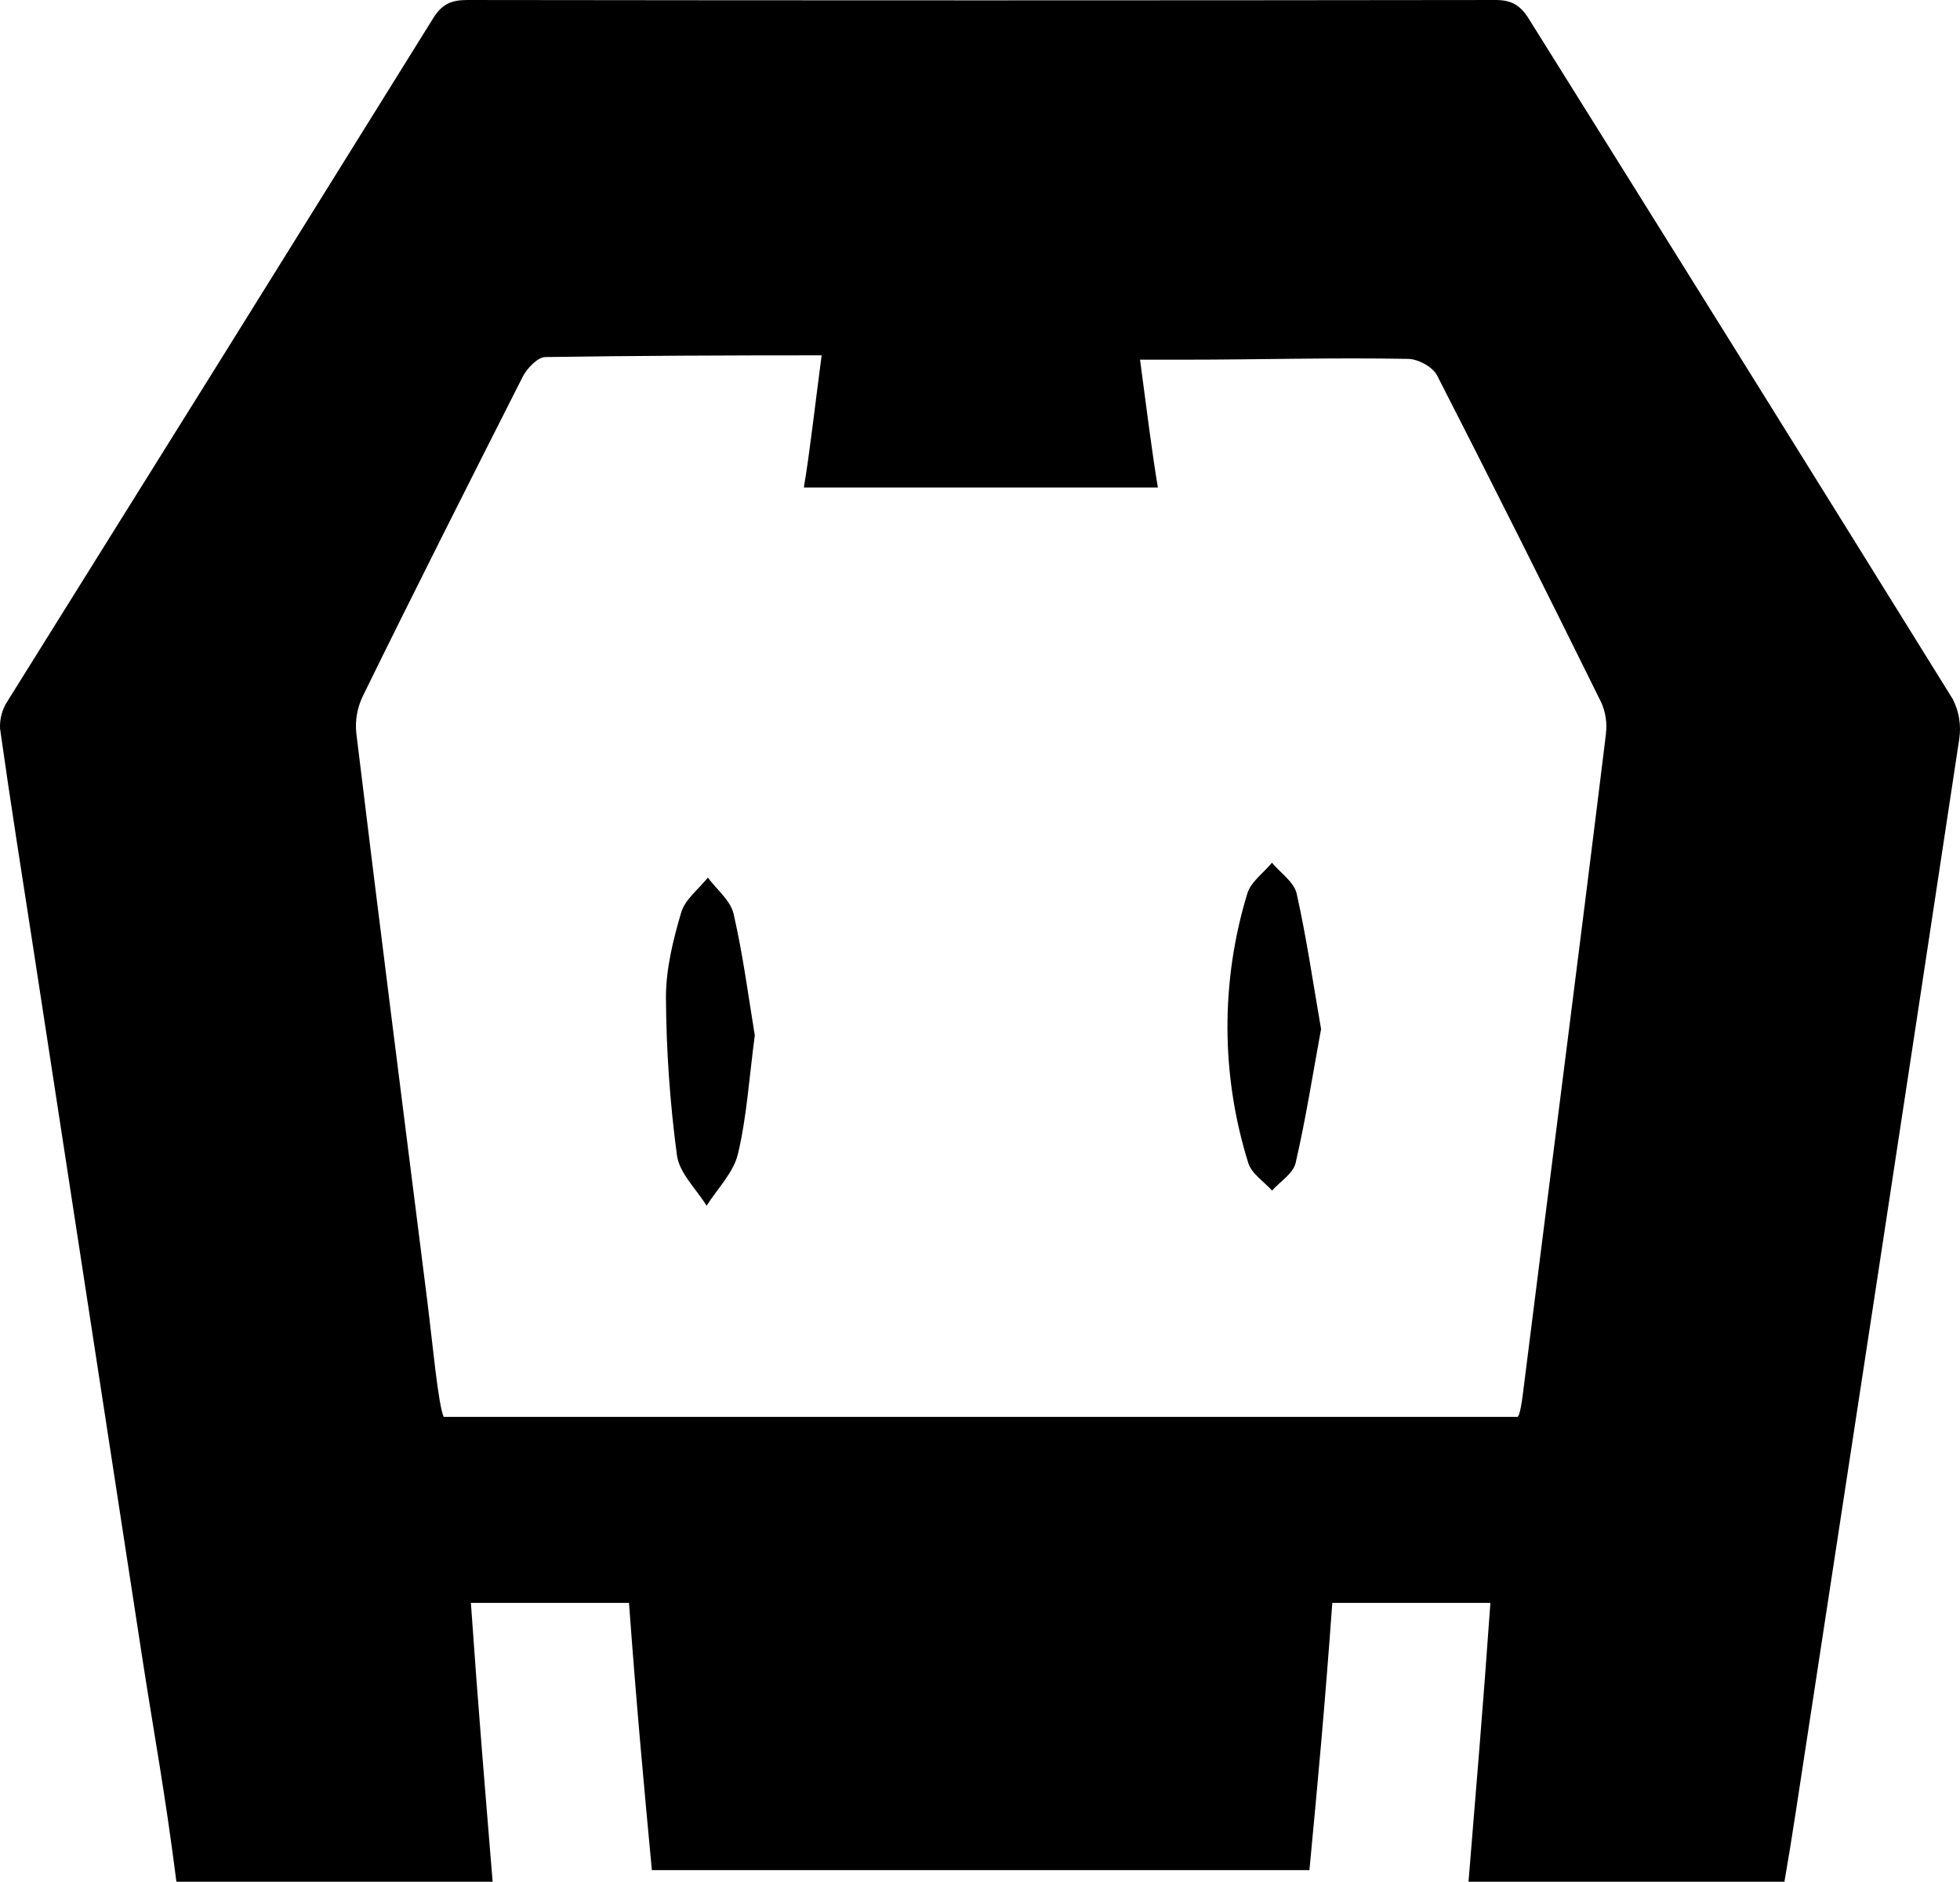
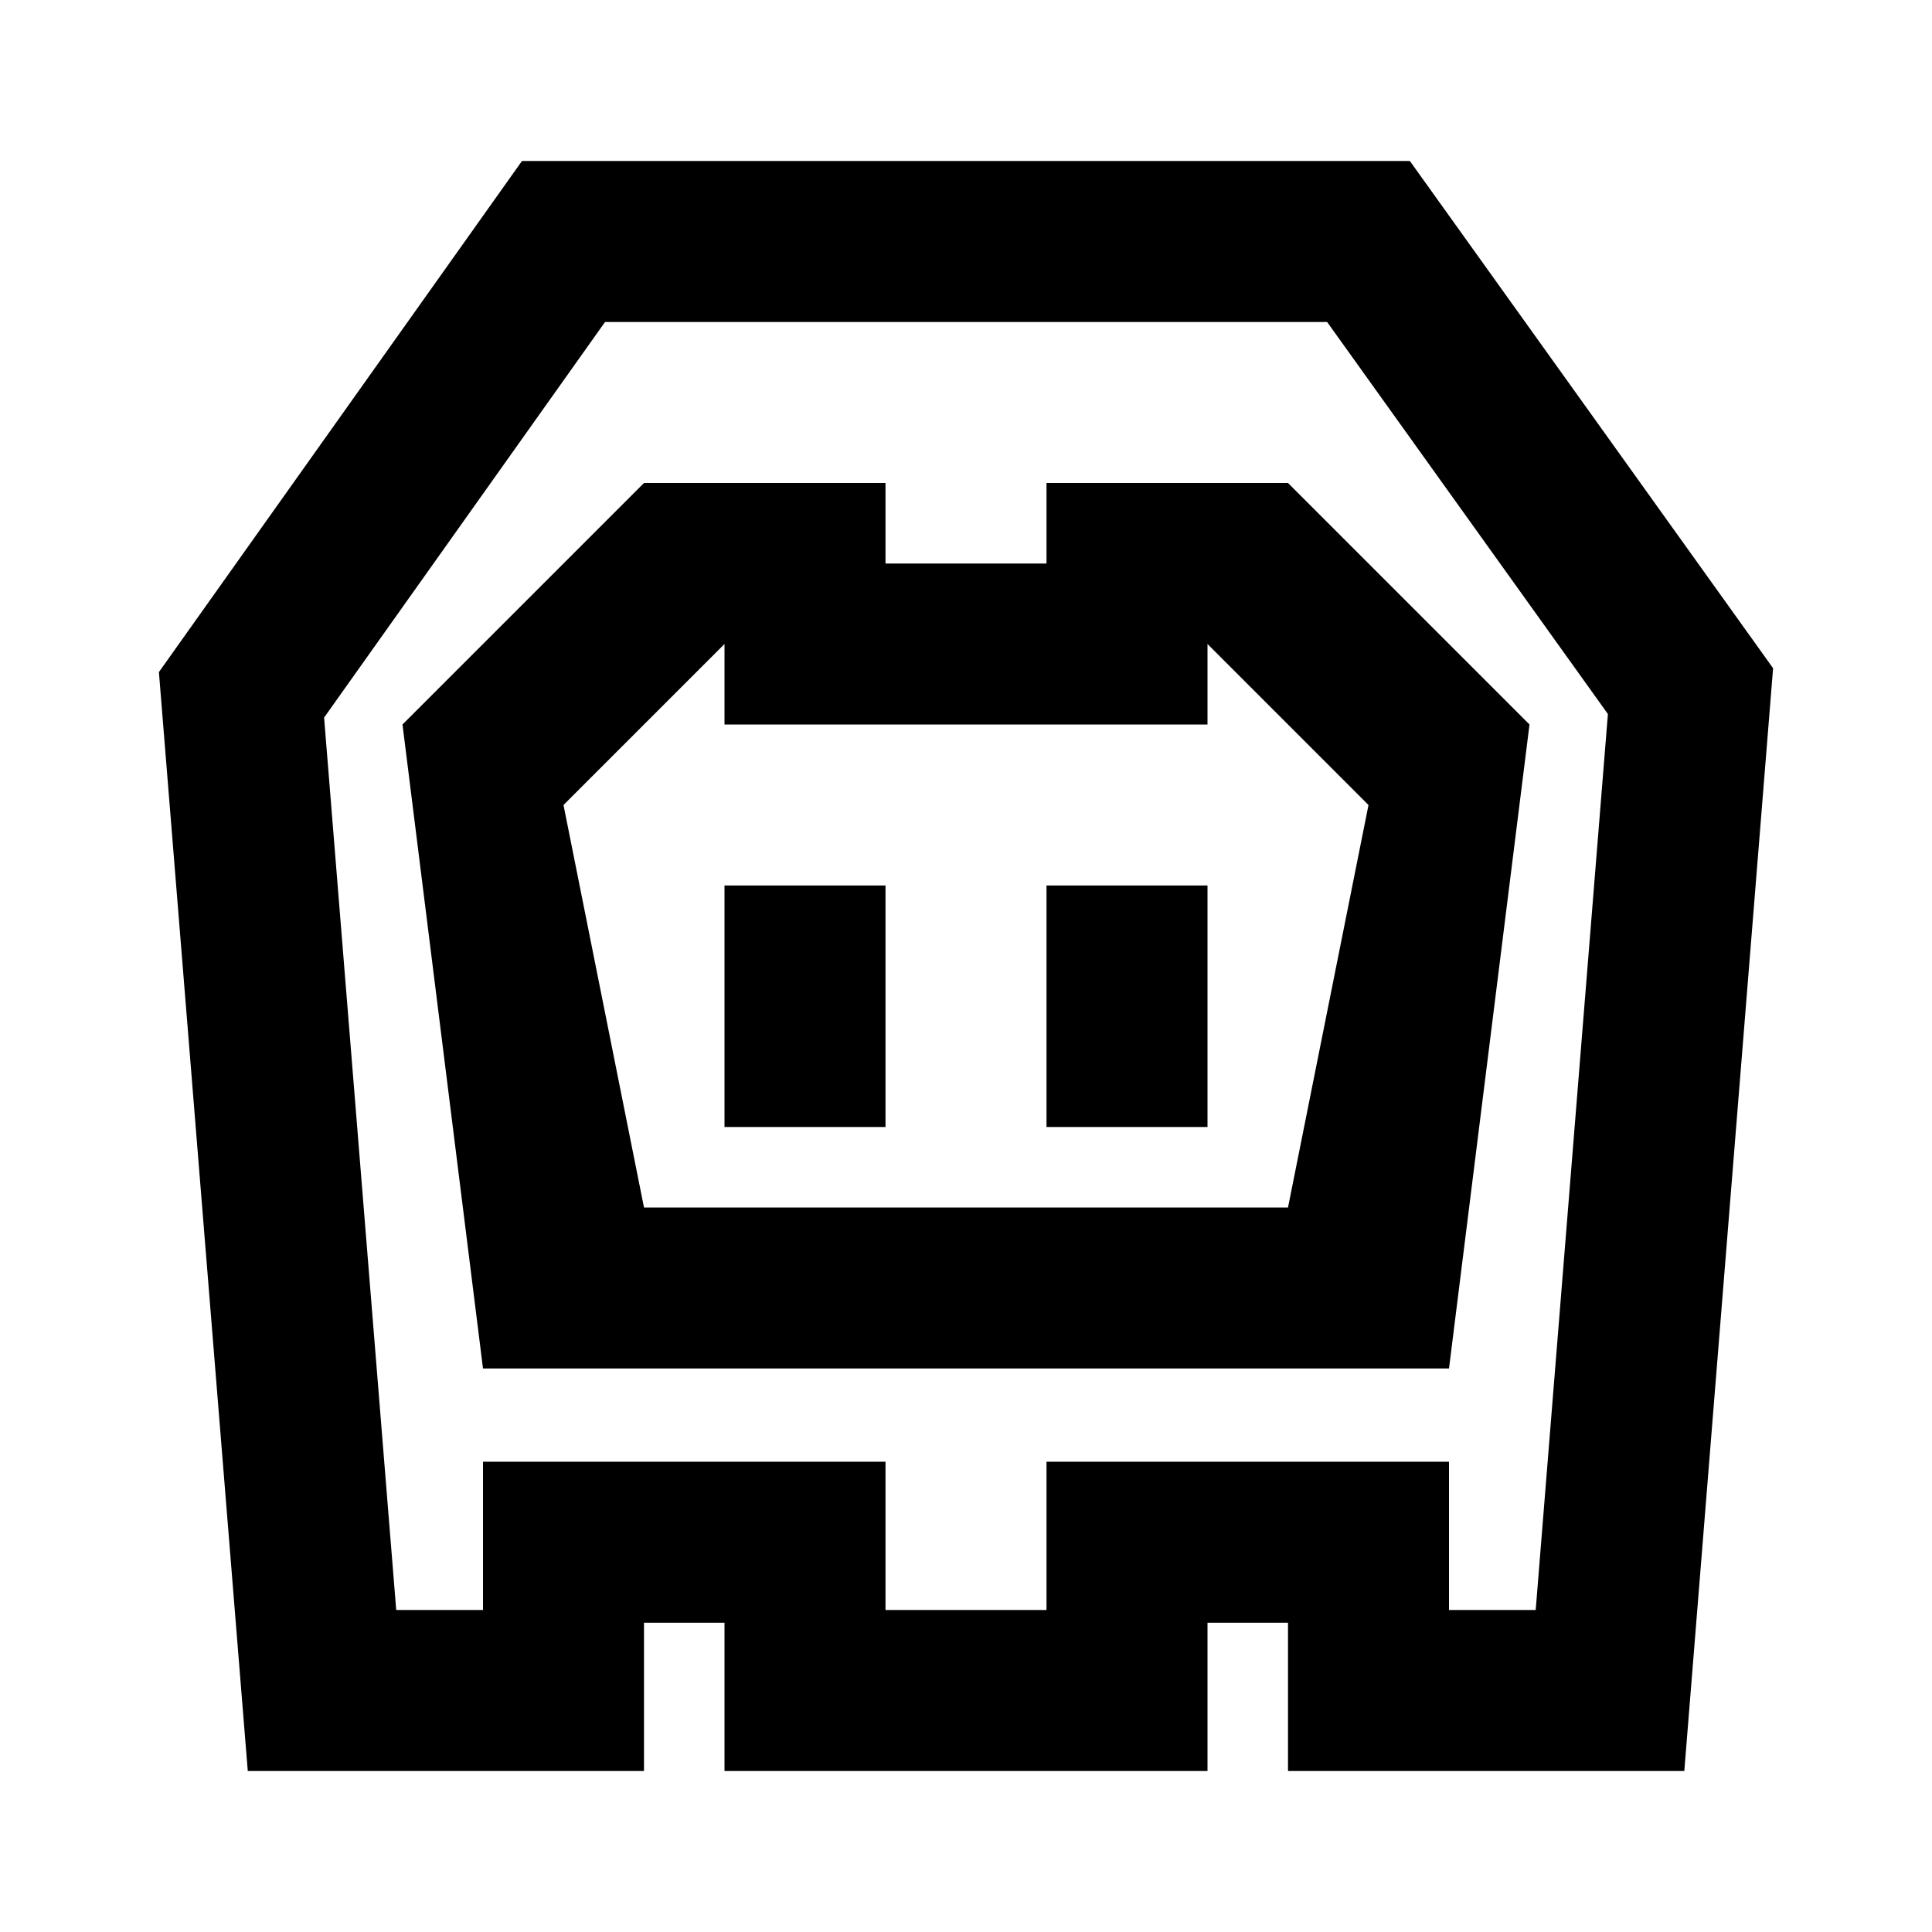
- <svg xmlns="http://www.w3.org/2000/svg" width="416.729" height="400" viewBox="-0.012 8.026 416.729 400">
-   <path d="M415.182 156.645c-29.961-48.269-60.011-96.478-90.146-144.626 -1.786-2.858-3.646-3.992-7.061-3.992 -72.898 0.098-145.799 0.098-218.699 0 -3.309 0-5.326 0.883-7.154 3.824C62.013 60.266 31.853 108.643 1.64 156.981c-1.172 1.754-1.747 3.839-1.639 5.946 2.175 15.474 4.633 30.907 7.018 46.36 7.742 50.247 15.485 101.04 23.238 151.276 2.406 15.602 4.812 28.365 7.238 47.463h67.234c-1.555-19.046-3.078-37.041-4.623-59.271h33.617c1.628 22.229 3.236 39.51 4.864 56.803h139.805c1.65-17.293 3.268-34.573 4.864-56.803h33.616c-1.564 22.229-3.099 40.214-4.653 59.271h67.171c0.83-4.759 1.649-9.896 2.343-14.392 11.65-76.069 23.321-152.422 34.824-228.522C417 162.215 416.519 159.253 415.182 156.645zM341.445 163.999c-5.81 47.326-11.745 93.14-17.682 140.456 -0.241 1.953-0.703 4.76-1.155 4.76H94.328c-1.166-2.47-2.395-15.959-3.498-24.689 -5.084-40.402-10.169-80.049-15.075-120.548 -0.308-2.77 0.185-5.569 1.418-8.067 11.146-22.744 22.492-45.173 33.943-67.781 0.925-1.817 3.152-4.128 4.738-4.202 19.362-0.294 38.733-0.368 58.83-0.368 -1.303 9.738-2.521 20.685-3.782 28.091h75.271c-1.25-7.406-2.479-17.292-3.793-27.167h9.393c15.841 0 31.694-0.473 47.536-0.168 2.153 0 5.253 1.66 6.24 3.53 11.829 23.112 23.395 46.223 34.856 69.429 0.967 2.115 1.319 4.459 1.02 6.765L341.445 163.999z" />
-   <path d="M280.871 226.769c-1.756 9.538-3.247 19.088-5.41 28.47 -0.515 2.227-3.278 3.928-5.012 5.872 -1.733-1.933-4.349-3.593-5.053-5.852 -5.828-18.629-5.905-38.581-0.221-57.254 0.735-2.49 3.435-4.402 5.253-6.587 1.817 2.174 4.695 4.097 5.252 6.555C277.783 207.375 279.158 216.945 280.871 226.769z" />
-   <path d="M160.469 228.113c-1.218 9.202-1.712 17.365-3.583 25.212 -0.945 3.972-4.359 7.354-6.66 11.01 -2.185-3.551-5.778-6.912-6.303-10.694 -1.497-11.145-2.28-22.373-2.343-33.617 0-6.02 1.513-12.175 3.235-18.017 0.82-2.794 3.719-4.969 5.673-7.427 1.891 2.553 4.822 4.864 5.473 7.701C157.99 211.104 159.146 220.119 160.469 228.113z" />
+ <svg xmlns="http://www.w3.org/2000/svg" width="24px" height="24px" viewBox="0 0 24 24">
+   <path d="M7.516,4 L4.026,8.914 L4.922,20 L6,20 L6,18.158 L11,18.158 L11,20 L13,20 L13,18.158 L18,18.158 L18,20 L19.077,20 L19.974,8.87 L16.486,4 L7.516,4 Z M8,22 L3.078,22 L1.974,8.349 L6.484,2 L17.514,2 L22.026,8.301 L20.923,22 L16,22 L16,20.158 L15,20.158 L15,22 L9,22 L9,20.158 L8,20.158 L8,22 Z M9,11 L11,11 L11,14 L9,14 L9,11 Z M13,11 L15,11 L15,14 L13,14 L13,11 Z M15,9 L9,9 L9,8 L7,10 L8,15 L16,15 L17,10 L15,8 L15,9 Z M11,6 L11,7 L13,7 L13,6 L16,6 L19,9 L18,17 L6,17 L5,9 L8,6 L11,6 Z" />
</svg>
